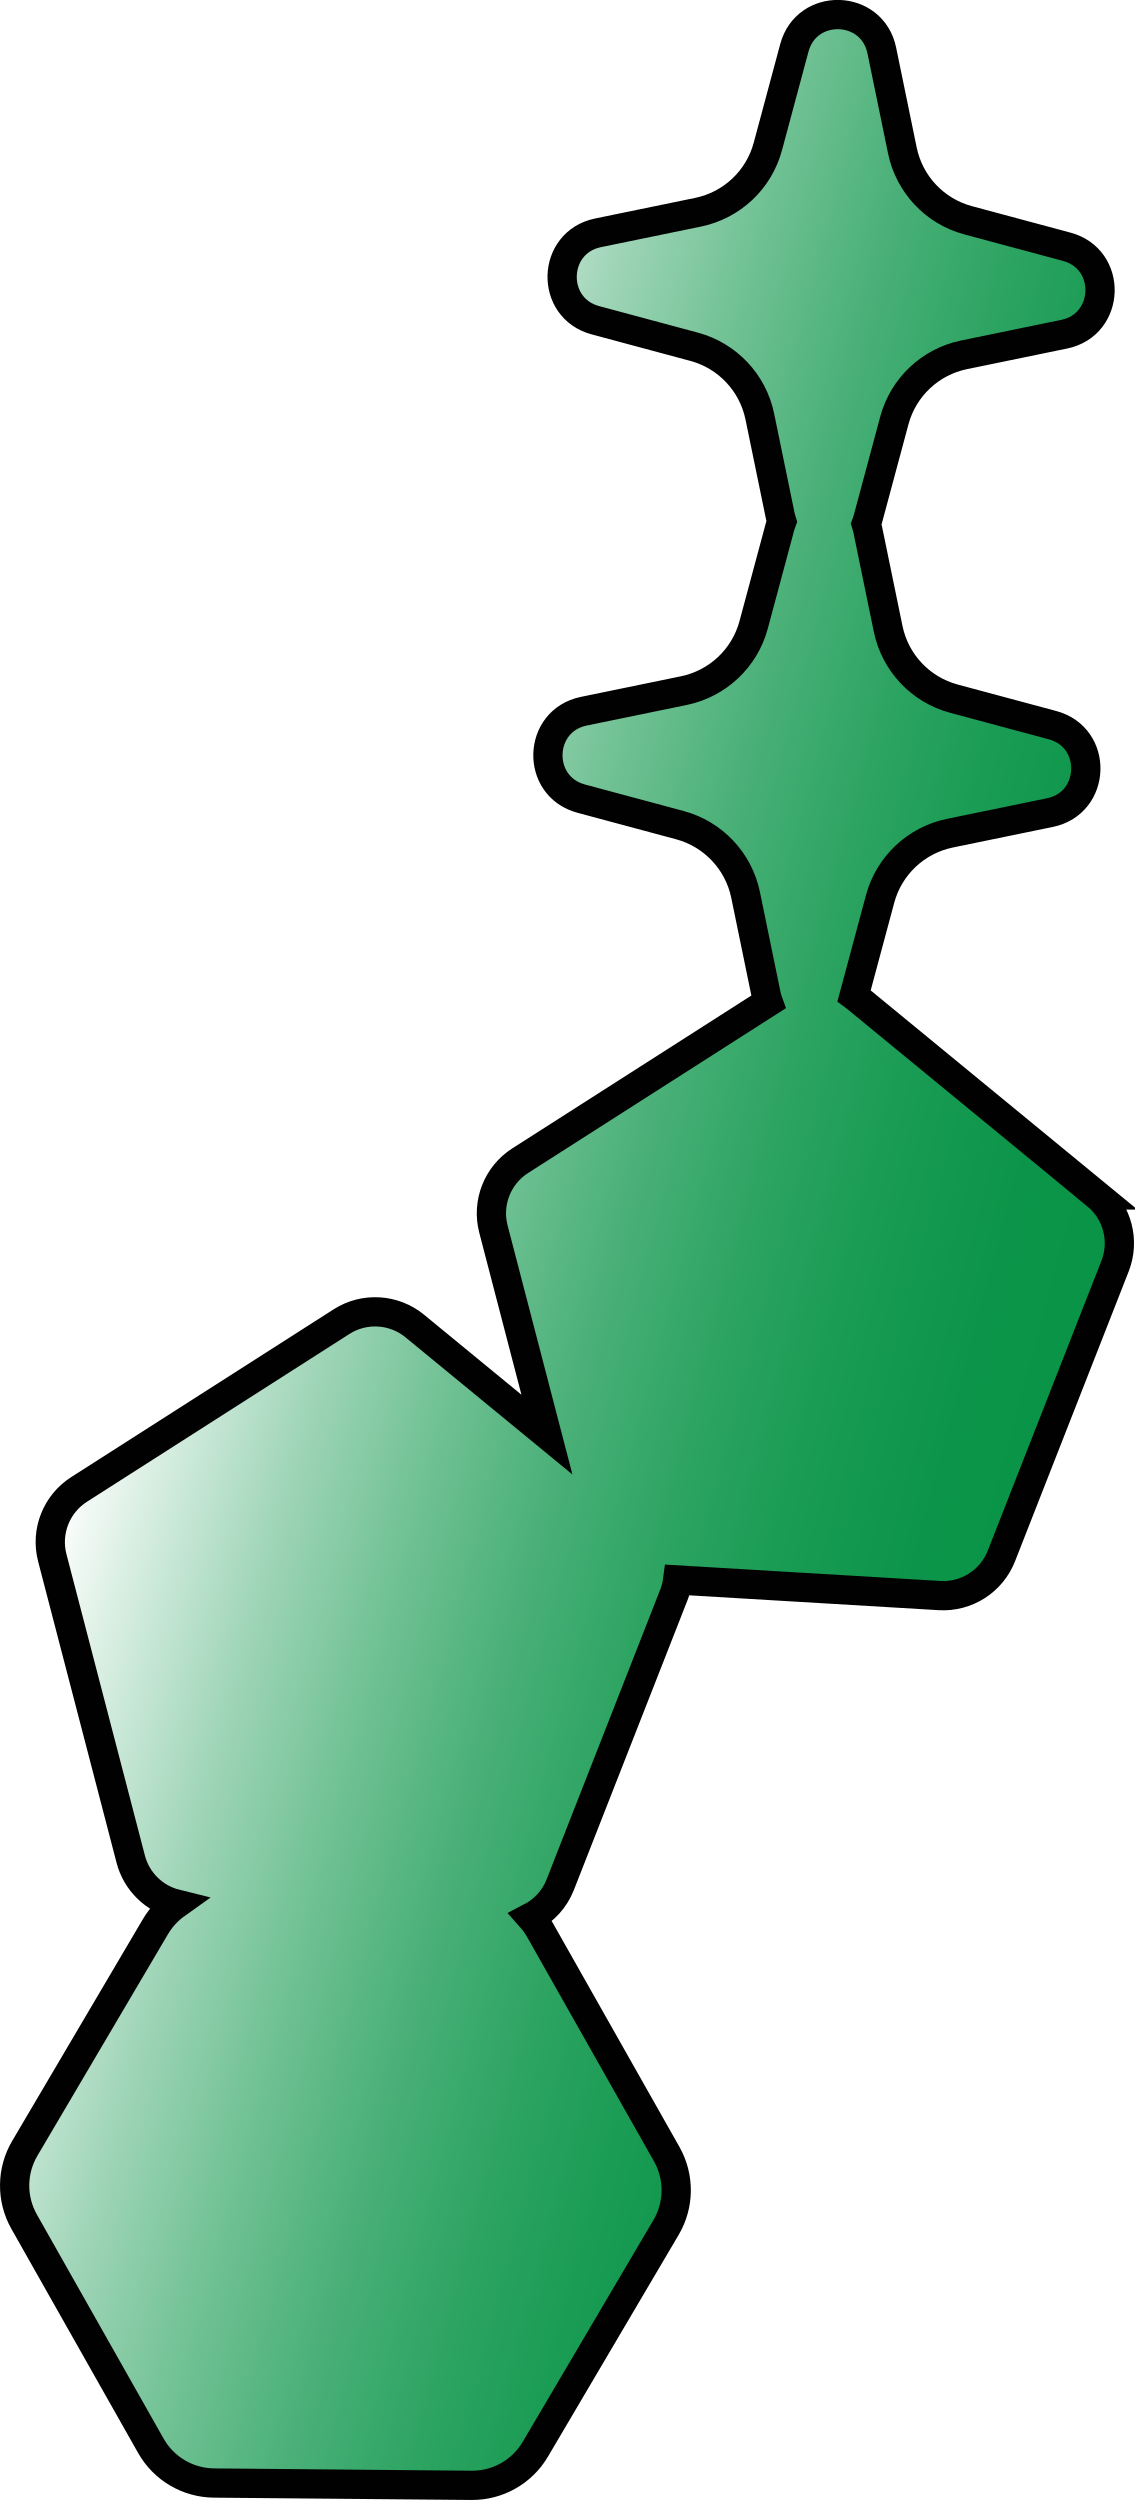
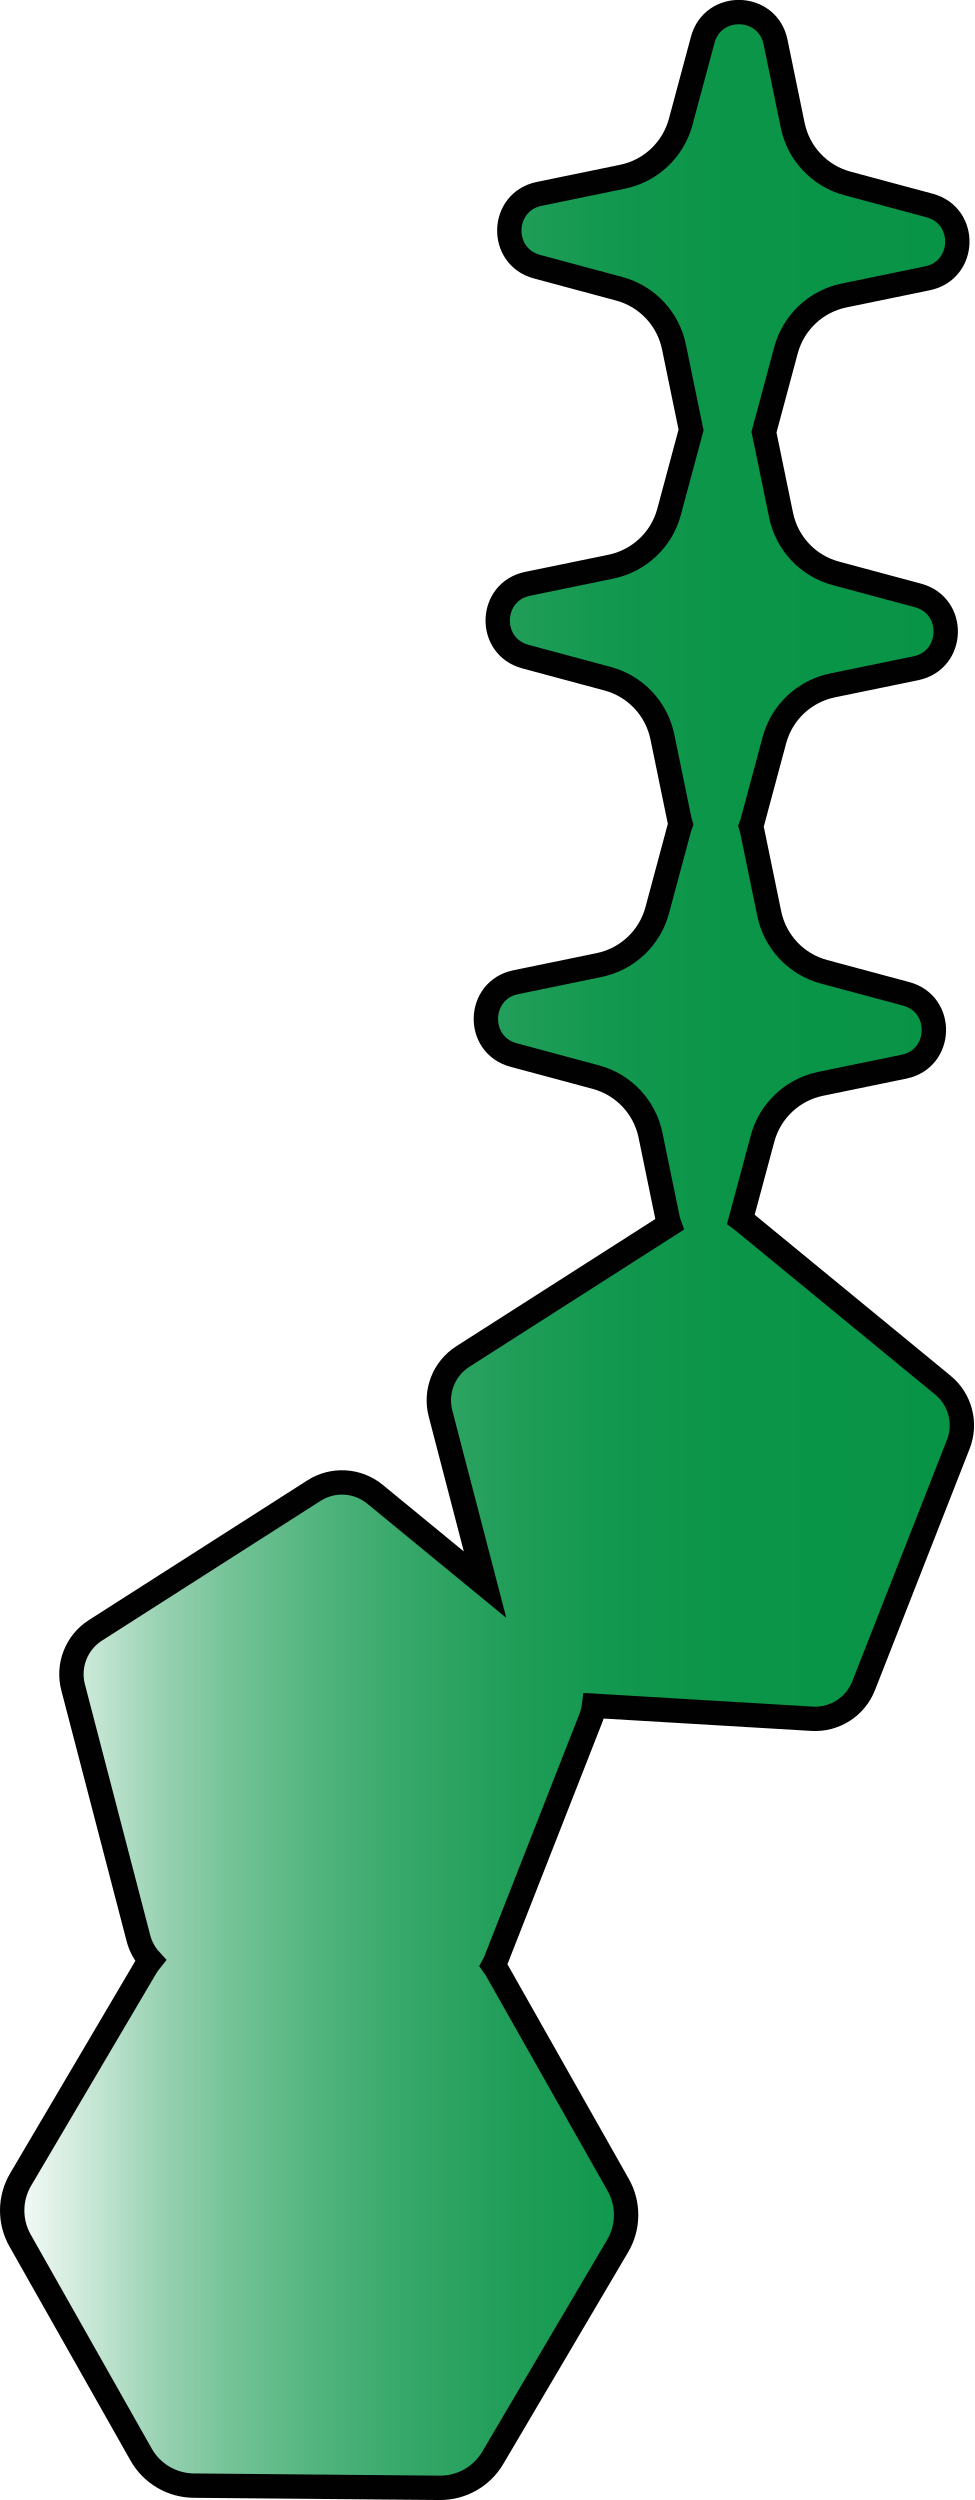
- <svg xmlns="http://www.w3.org/2000/svg" id="Layer_2" width="387.62" height="854.49" viewBox="0 0 387.62 854.49">
+ <svg xmlns="http://www.w3.org/2000/svg" id="b" data-name="Layer 2" width="399.75" height="1026" viewBox="0 0 399.75 1026">
  <defs>
    <style>
-       .cls-1 {
-         fill: url(#linear-gradient);
+       .e {
+         fill: url(#d);
        stroke: #010101;
        stroke-miterlimit: 10;
        stroke-width: 10px;
      }
    </style>
-     <linearGradient id="linear-gradient" x1="52.39" y1="392.85" x2="369.22" y2="477.75" gradientUnits="userSpaceOnUse">
+     <linearGradient id="d" x1="5" y1="513" x2="394.75" y2="513" gradientUnits="userSpaceOnUse">
      <stop offset="0" stop-color="#fff" />
-       <stop offset=".1" stop-color="#d3ecde" />
-       <stop offset=".23" stop-color="#9dd4b6" />
-       <stop offset=".36" stop-color="#70c194" />
-       <stop offset=".49" stop-color="#4ab078" />
-       <stop offset=".62" stop-color="#2da462" />
-       <stop offset=".75" stop-color="#189b53" />
-       <stop offset=".88" stop-color="#0c954a" />
+       <stop offset=".01" stop-color="#f4faf7" />
+       <stop offset=".09" stop-color="#c3e5d2" />
+       <stop offset=".16" stop-color="#96d1b1" />
+       <stop offset=".24" stop-color="#70c194" />
+       <stop offset=".33" stop-color="#4fb37c" />
+       <stop offset=".42" stop-color="#35a768" />
+       <stop offset=".52" stop-color="#219e59" />
+       <stop offset=".63" stop-color="#12984f" />
+       <stop offset=".77" stop-color="#0a9548" />
      <stop offset="1" stop-color="#089447" />
    </linearGradient>
  </defs>
-   <g id="Layer_1-2" data-name="Layer_1">
-     <path class="cls-1" d="M374.82,408.44l-82.25-67.58c-.21-.17-.43-.33-.65-.49l8.9-33.12c3.06-11.4,12.29-20.09,23.85-22.47l34.2-7.04c15.86-3.26,16.53-25.68.89-29.88l-33.72-9.06c-11.4-3.06-20.09-12.29-22.47-23.85l-7.04-34.2c-.12-.58-.27-1.13-.44-1.66.2-.53.38-1.07.53-1.63l9.06-33.72c3.06-11.4,12.29-20.09,23.85-22.47l34.2-7.04c15.86-3.26,16.53-25.68.89-29.88l-33.72-9.06c-11.4-3.06-20.09-12.29-22.47-23.85l-7.04-34.2c-3.26-15.86-25.68-16.53-29.88-.89l-9.06,33.72c-3.06,11.4-12.29,20.09-23.85,22.47l-34.2,7.04c-15.86,3.26-16.53,25.68-.89,29.88l33.72,9.06c11.4,3.06,20.09,12.29,22.47,23.85l7.04,34.2c.12.58.27,1.13.44,1.66-.2.53-.38,1.07-.53,1.63l-9.06,33.72c-3.06,11.4-12.29,20.09-23.85,22.47l-34.2,7.04c-15.86,3.26-16.53,25.68-.89,29.88l33.72,9.06c11.4,3.06,20.09,12.29,22.47,23.85l7.04,34.2c.18.86.42,1.67.7,2.44l-84.77,54.19c-7.79,4.98-11.49,14.42-9.16,23.37l18.29,70.26-45.17-37.11c-7.15-5.87-17.26-6.47-25.05-1.49l-89.69,57.34c-7.79,4.98-11.49,14.42-9.16,23.37l26.82,103.02c2,7.67,8.03,13.48,15.53,15.33-2.82,2.01-5.24,4.6-7.06,7.67l-44.69,75.83c-4.54,7.71-4.63,17.26-.23,25.05l43.33,76.62c4.4,7.79,12.63,12.64,21.58,12.72l88.02.79c8.95.08,17.26-4.62,21.8-12.33l44.69-75.83c4.54-7.71,4.63-17.26.22-25.05l-43.33-76.62c-.88-1.56-1.93-3-3.09-4.31,4.47-2.33,8.09-6.21,10.02-11.14l38.86-99.11c.65-1.66,1.07-3.36,1.29-5.06l89.49,5.33c9.23.55,17.77-4.91,21.15-13.52l38.86-99.11c3.38-8.61.82-18.42-6.32-24.29Z" />
+   <g id="c" data-name="Layer 1">
+     <path class="e" d="M386.95,568.46l-82.25-67.58c-.21-.17-.43-.33-.65-.49l8.9-33.12c3.06-11.4,12.29-20.09,23.85-22.47l34.2-7.04c15.86-3.26,16.53-25.68.89-29.88l-33.72-9.06c-11.4-3.06-20.09-12.29-22.47-23.85l-7.04-34.2c-.12-.58-.27-1.13-.44-1.66.2-.52.38-1.07.53-1.63l9.06-33.72c3.06-11.4,12.29-20.09,23.85-22.47l34.2-7.04c15.86-3.26,16.53-25.68.89-29.88l-33.72-9.06c-11.4-3.06-20.09-12.29-22.47-23.85l-7.02-34.1,9.03-33.63c3.06-11.4,12.29-20.09,23.85-22.47l34.2-7.04c15.86-3.26,16.53-25.68.89-29.88l-33.72-9.06c-11.4-3.06-20.09-12.29-22.47-23.85l-7.04-34.2c-3.26-15.86-25.68-16.53-29.88-.89l-9.06,33.72c-3.06,11.4-12.29,20.09-23.85,22.47l-34.2,7.04c-15.86,3.26-16.53,25.68-.89,29.88l33.72,9.06c11.4,3.06,20.09,12.29,22.47,23.85l7.02,34.1-9.03,33.63c-3.06,11.4-12.29,20.09-23.85,22.47l-34.2,7.04c-15.86,3.26-16.53,25.68-.89,29.88l33.72,9.06c11.4,3.06,20.09,12.29,22.47,23.85l7.04,34.19c.12.58.27,1.13.44,1.66-.2.53-.38,1.07-.53,1.63l-9.06,33.72c-3.06,11.4-12.29,20.09-23.85,22.47l-34.2,7.04c-15.86,3.26-16.53,25.68-.89,29.88l33.72,9.06c11.4,3.06,20.09,12.29,22.47,23.85l7.04,34.2c.18.86.42,1.67.7,2.44l-84.77,54.19c-7.79,4.98-11.49,14.42-9.16,23.37l18.29,70.26-45.17-37.11c-7.15-5.87-17.26-6.47-25.05-1.49l-89.69,57.34c-7.79,4.98-11.49,14.42-9.16,23.37l26.82,103.02c.9,3.47,2.64,6.55,4.96,9.07-.75.93-1.44,1.92-2.06,2.97l-51.25,86.95c-4.54,7.71-4.63,17.26-.22,25.05l49.68,87.86c4.4,7.79,12.63,12.64,21.58,12.72l100.93.91c8.95.08,17.26-4.62,21.8-12.33l51.25-86.95c4.54-7.71,4.63-17.26.22-25.05l-49.68-87.86c-.45-.8-.95-1.56-1.48-2.29.4-.74.77-1.51,1.08-2.31l38.86-99.11c.65-1.66,1.07-3.36,1.29-5.06l89.49,5.33c9.23.55,17.77-4.91,21.15-13.52l38.86-99.11c3.38-8.61.82-18.42-6.32-24.29Z" />
  </g>
</svg>
